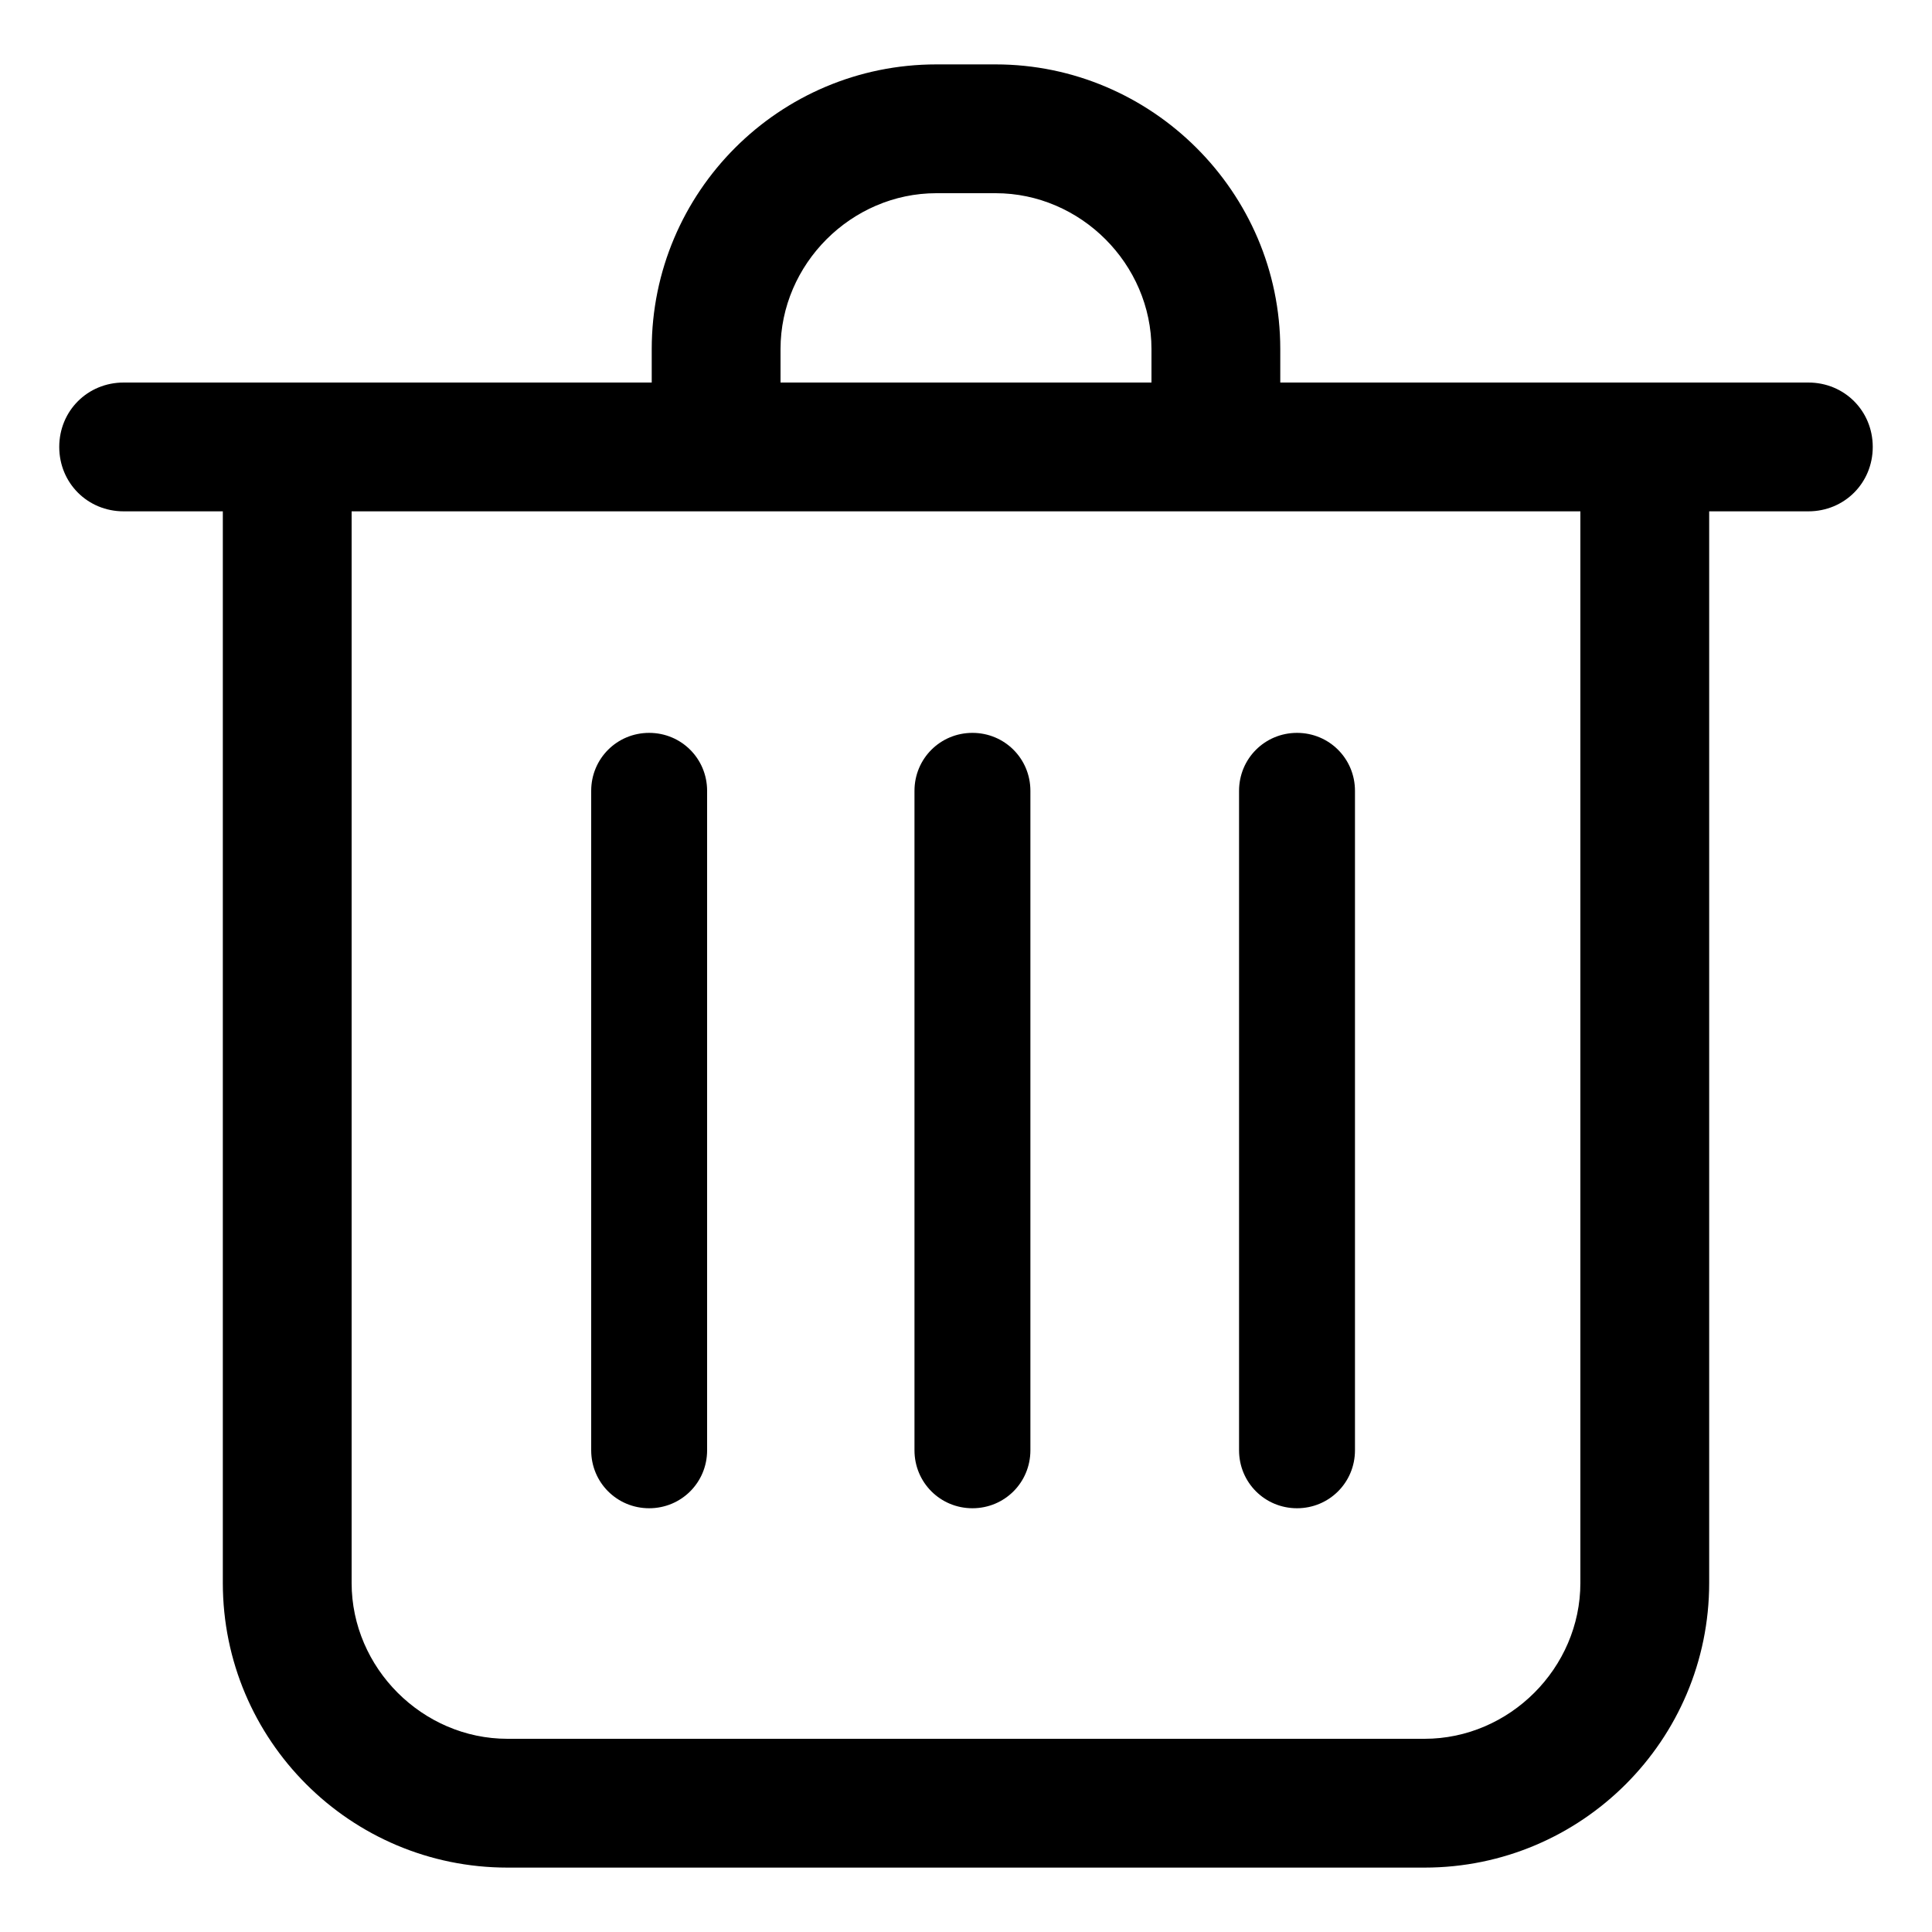
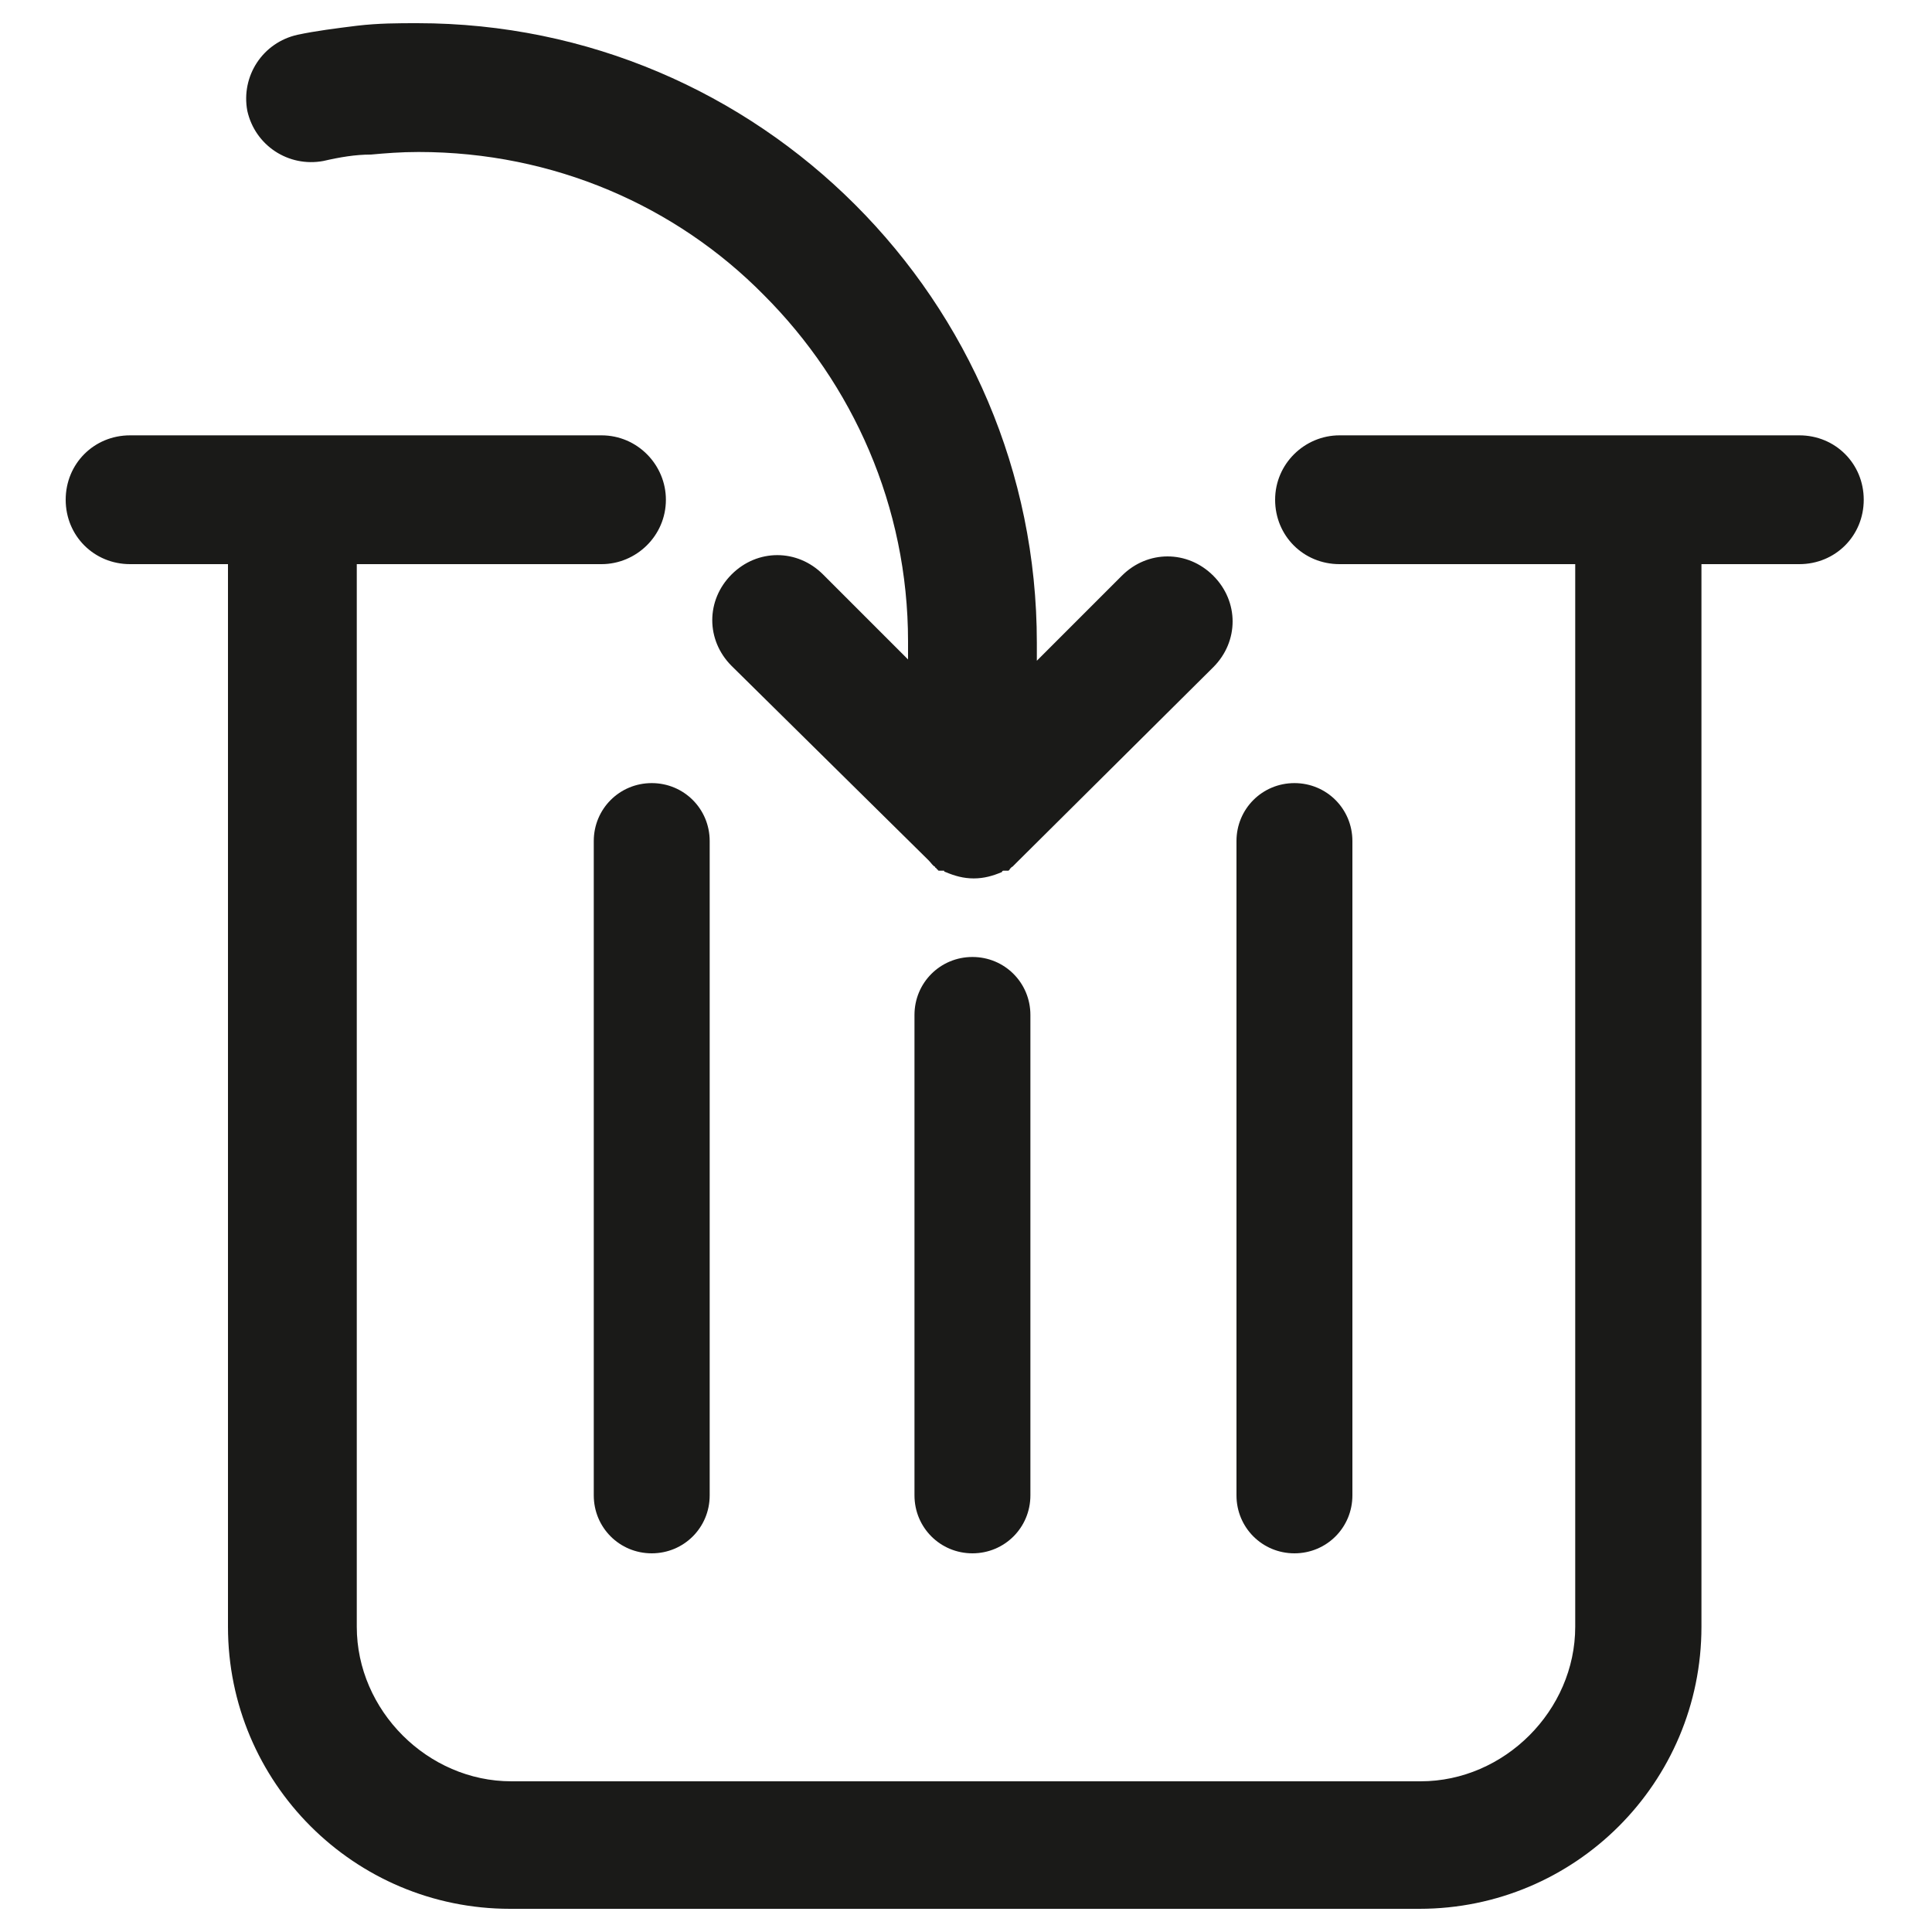
<svg xmlns="http://www.w3.org/2000/svg" version="1.1" id="Слой_1" x="0px" y="0px" viewBox="0 0 150 150" style="enable-background:new 0 0 150 150;" xml:space="preserve">
  <style type="text/css">
- 	.st0{fill-rule:evenodd;clip-rule:evenodd;}
+ 	.st0{fill-rule:evenodd;clip-rule:evenodd;fill:#1A1A18;}
</style>
-   <path class="st0" d="M45.9,61.4c0-2.5,2-4.5,4.5-4.5c2.5,0,4.5,2,4.5,4.5v51.2c0,2.5-2,4.5-4.5,4.5c-2.5,0-4.5-2-4.5-4.5V61.4  L45.9,61.4z M50.6,29.7h-41c-2.8,0-5,2.2-5,5s2.2,5,5,5h7.7v83.2c0,12.2,9.9,22.1,22.1,22.1h71.2c12.2,0,22.1-9.9,22.1-22.1V39.7  h7.7c2.8,0,5-2.2,5-5s-2.2-5-5-5h-41v-2.6C99.4,14.9,89.4,5,77.3,5h-4.6c-12.2,0-22.1,9.9-22.1,22.1V29.7L50.6,29.7z M89.4,29.7  H60.6v-2.6c0-6.6,5.5-12.1,12.1-12.1h4.6c6.6,0,12.1,5.5,12.1,12.1V29.7L89.4,29.7z M27.3,39.7v83.2c0,6.6,5.5,12.1,12.1,12.1h71.2  c6.6,0,12.1-5.5,12.1-12.1V39.7H27.3L27.3,39.7z M71,61.4c0-2.5,2-4.5,4.5-4.5c2.5,0,4.5,2,4.5,4.5v51.2c0,2.5-2,4.5-4.5,4.5  c-2.5,0-4.5-2-4.5-4.5V61.4L71,61.4z M96.2,61.4c0-2.5,2-4.5,4.5-4.5s4.5,2,4.5,4.5v51.2c0,2.5-2,4.5-4.5,4.5s-4.5-2-4.5-4.5V61.4z" />
+   <path class="st0" d="M46.1,65.3c0-2.5,2-4.5,4.5-4.5c2.5,0,4.5,2,4.5,4.5v50.8c0,2.5-2,4.5-4.5,4.5c-2.5,0-4.5-2-4.5-4.5V65.3  L46.1,65.3L46.1,65.3z M25.1,12.5c-2.7,0.5-5.3-1.2-5.9-3.9c-0.5-2.7,1.2-5.3,3.9-5.9c1.4-0.3,3-0.5,4.6-0.7  c1.7-0.2,3.2-0.2,4.7-0.2c13.3,0,25.3,5.4,34,14.1c8.7,8.7,14.1,20.7,14.1,34h0v1.4l6.6-6.6c2-2,5.1-2,7.1,0c2,2,2,5.1,0,7.1  L79.1,66.8c-0.2,0.2-0.3,0.3-0.5,0.5l0,0c0,0-0.1,0-0.1,0.1l0,0c0,0-0.1,0-0.1,0.1l0,0c0,0,0,0-0.1,0.1l0,0c0,0-0.1,0-0.1,0l0,0  c0,0,0,0-0.1,0l0,0c0,0-0.1,0-0.1,0l0,0c0,0-0.1,0-0.1,0l0,0c0,0-0.1,0-0.1,0.1l0,0c-0.7,0.3-1.4,0.5-2.2,0.5  c-0.8,0-1.5-0.2-2.2-0.5l0,0c0,0-0.1,0-0.1-0.1l0,0c0,0-0.1,0-0.1,0l0,0c0,0-0.1,0-0.1,0l0,0c0,0-0.1,0-0.1,0l0,0c0,0-0.1,0-0.1,0  l0,0c0,0-0.1,0-0.1-0.1l0,0c0,0-0.1,0-0.1-0.1l0,0c0,0-0.1,0-0.1-0.1l0,0c-0.2-0.1-0.3-0.3-0.5-0.5L56.8,51.7c-2-2-2-5.1,0-7.1  c2-2,5.1-2,7.1,0l6.6,6.6v-1.4l0,0c0-10.5-4.3-20-11.2-26.9C52.5,16,43,11.8,32.5,11.8c-1.4,0-2.6,0.1-3.7,0.2  C27.6,12,26.4,12.2,25.1,12.5L25.1,12.5z M104,43.8h18.3v82.5c0,6.5-5.5,12-12,12H39.7c-6.5,0-12-5.5-12-12V43.8l0,0h19  c2.7,0,5-2.2,5-5c0-2.7-2.2-5-5-5H10.1c-2.8,0-5,2.2-5,5s2.2,5,5,5h7.6v82.5c0,12.1,9.8,21.9,21.9,21.9h70.6  c12.1,0,21.9-9.8,21.9-21.9V43.8h7.6c2.8,0,5-2.2,5-5s-2.2-5-5-5H104c-2.7,0-5,2.2-5,5C99,41.6,101.2,43.8,104,43.8L104,43.8z   M71,78.8c0-2.5,2-4.5,4.5-4.5c2.5,0,4.5,2,4.5,4.5v37.3c0,2.5-2,4.5-4.5,4.5c-2.5,0-4.5-2-4.5-4.5V78.8L71,78.8L71,78.8z M96,65.3  c0-2.5,2-4.5,4.5-4.5c2.5,0,4.5,2,4.5,4.5v50.8c0,2.5-2,4.5-4.5,4.5c-2.5,0-4.5-2-4.5-4.5V65.3z" />
</svg>
